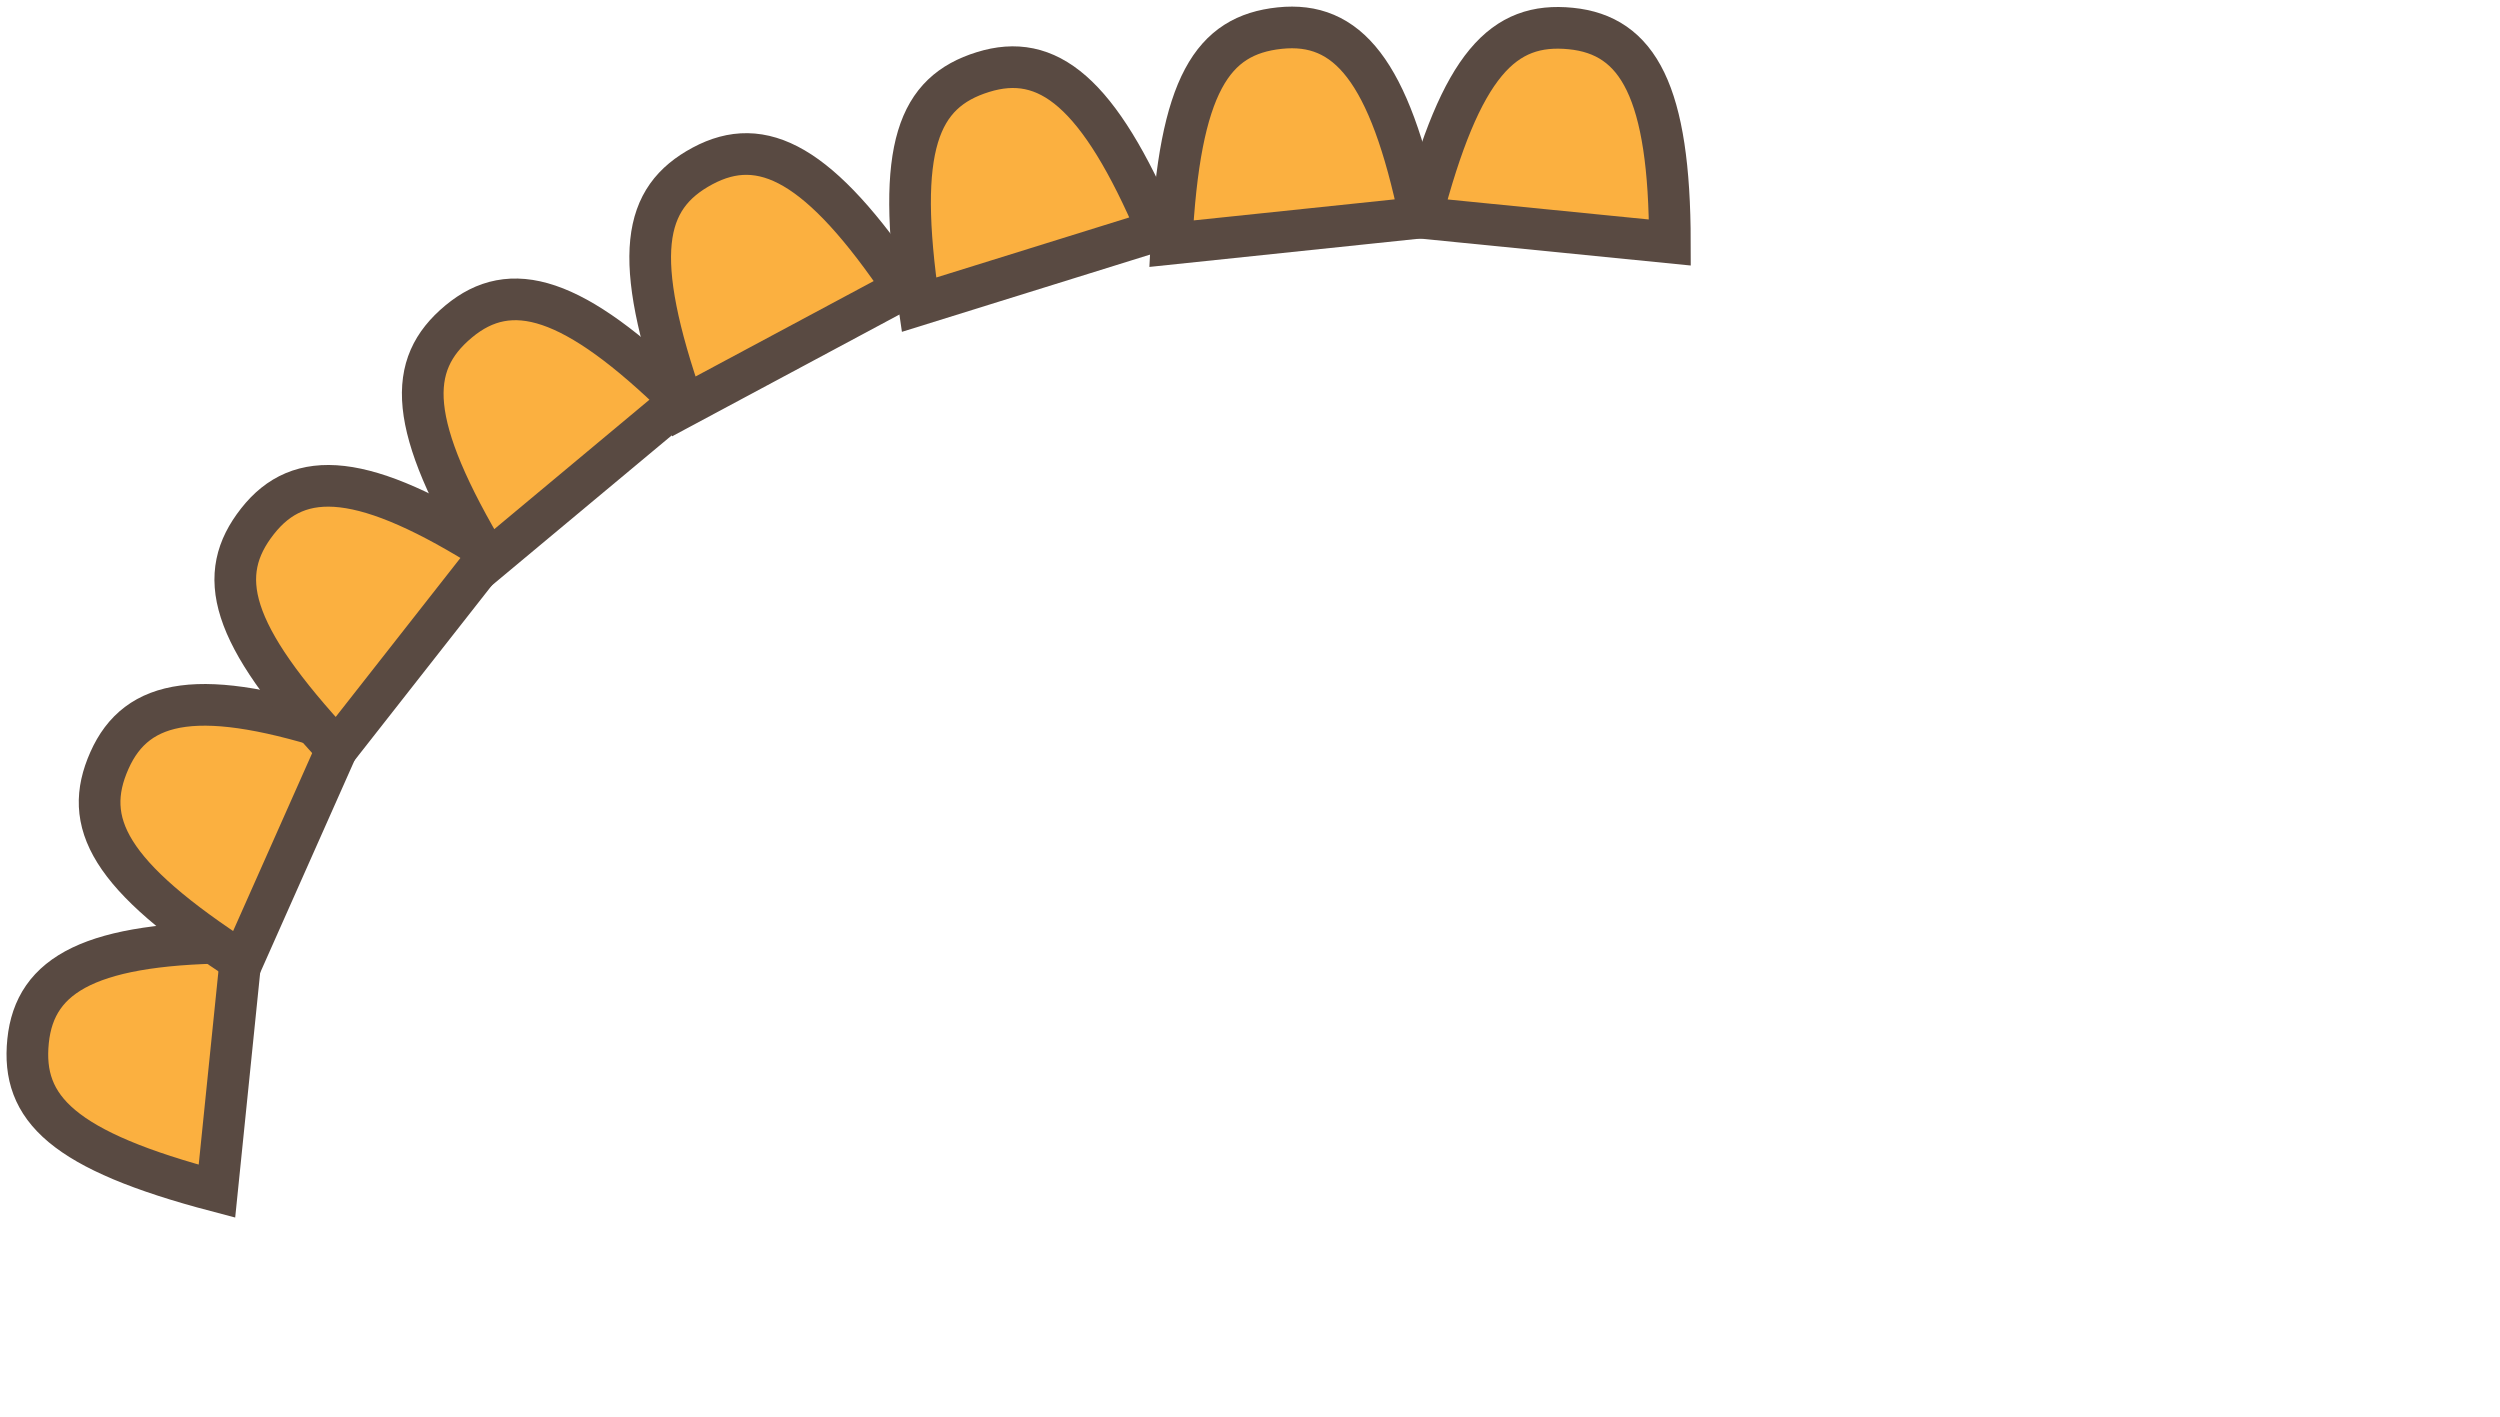
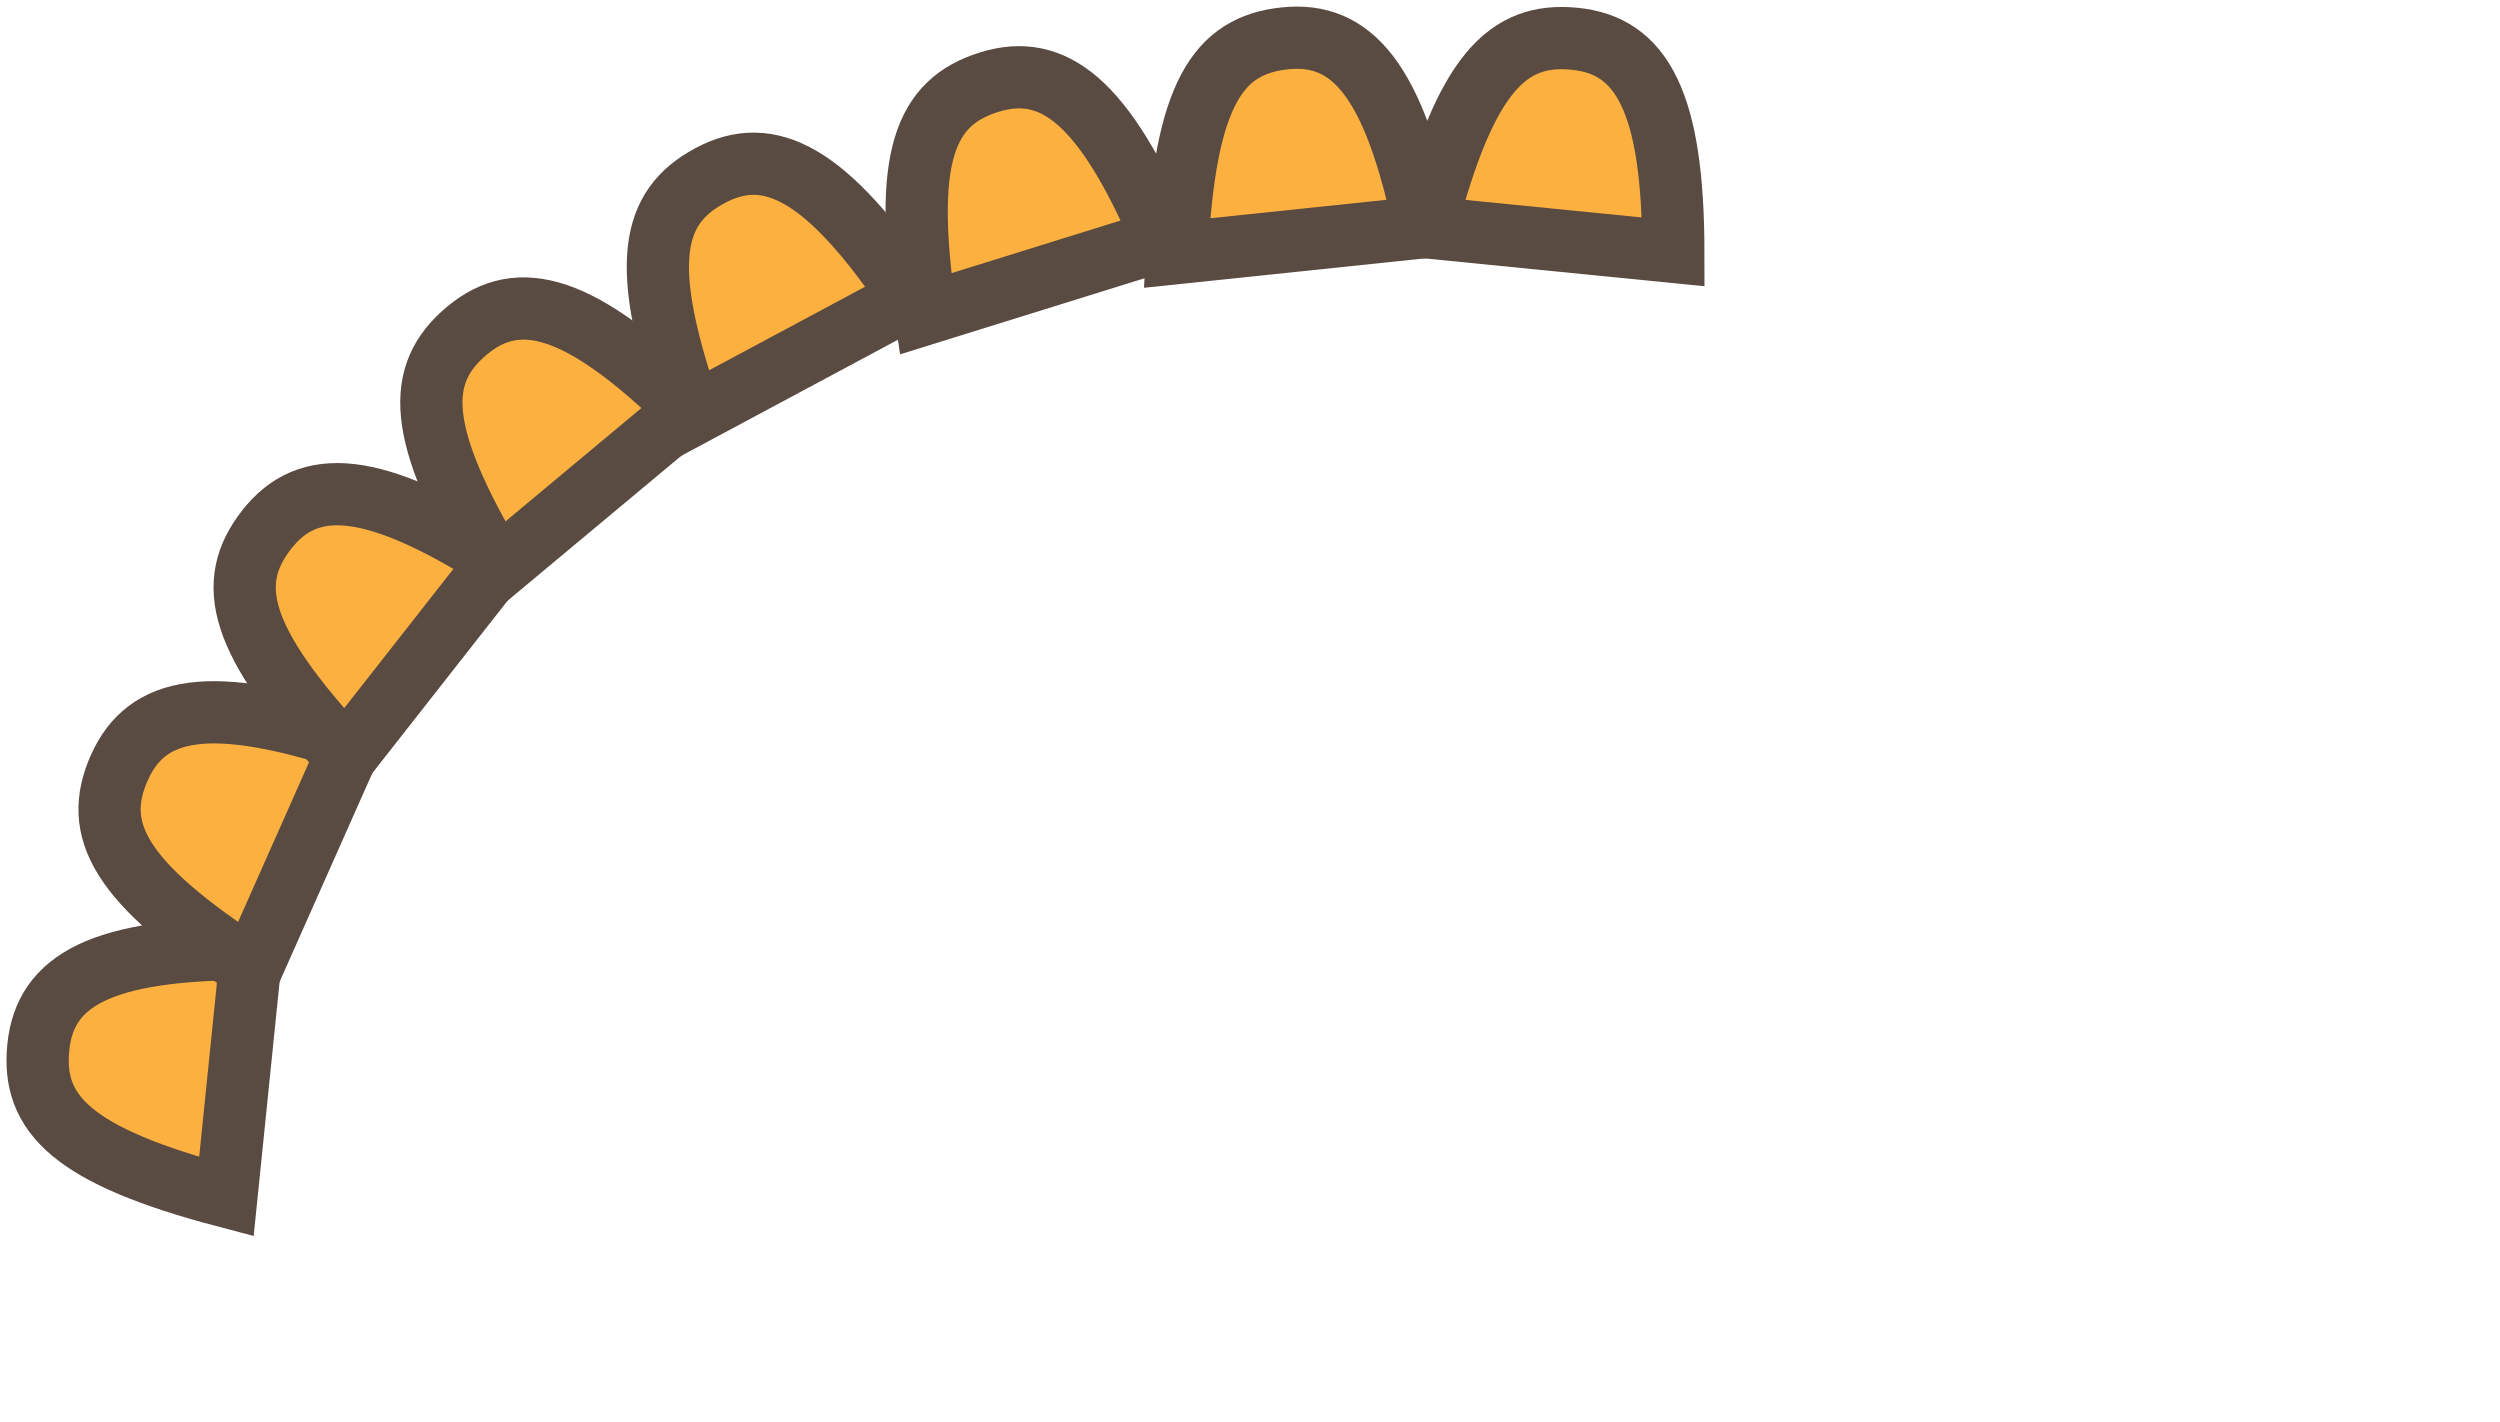
- <svg xmlns="http://www.w3.org/2000/svg" width="240" height="136" viewBox="0 0 240 136" fill="none">
-   <path d="M23.261 90.478L20.826 114.354C5.996 110.455 2.035 106.407 2.695 99.941C3.354 93.474 8.802 90.459 23.261 90.478Z" fill="#FBB040" stroke="#594A42" stroke-width="4" />
-   <path d="M32.992 70.418L23.247 92.35C10.367 84.029 7.863 78.949 10.503 73.009C13.142 67.069 19.258 65.899 32.992 70.418Z" fill="#FBB040" stroke="#594A42" stroke-width="4" />
-   <path d="M47.156 53.036L32.342 71.919C21.889 60.7 20.703 55.162 24.716 50.048C28.728 44.934 34.944 45.295 47.156 53.036Z" fill="#FBB040" stroke="#594A42" stroke-width="4" />
-   <path d="M65.347 38.475L46.917 53.847C39.037 40.693 39.034 35.029 44.026 30.866C49.018 26.703 55.021 28.354 65.347 38.475Z" fill="#FBB040" stroke="#594A42" stroke-width="4" />
-   <path d="M86.79 27.689L65.634 39.021C60.574 24.546 61.716 18.999 67.446 15.93C73.176 12.861 78.722 15.691 86.79 27.689Z" fill="#FBB040" stroke="#594A42" stroke-width="4" />
-   <path d="M111.138 22.119L88.222 29.252C85.987 14.082 88.156 8.85 94.362 6.918C100.568 4.986 105.48 8.813 111.138 22.119Z" fill="#FBB040" stroke="#594A42" stroke-width="4" />
-   <path d="M136.326 20.894L112.457 23.393C113.241 8.079 116.394 3.374 122.859 2.697C129.324 2.021 133.389 6.737 136.326 20.894Z" fill="#FBB040" stroke="#594A42" stroke-width="4" />
-   <path d="M160.309 23.28L136.427 20.904C140.289 6.065 144.328 2.094 150.796 2.737C157.264 3.381 160.293 8.821 160.309 23.28Z" fill="#FBB040" stroke="#594A42" stroke-width="4" />
+ <svg xmlns="http://www.w3.org/2000/svg" width="241" height="137" viewBox="0 0 241 137" fill="none">
+   <path d="M24.261 91.478L21.826 115.354C6.996 111.455 3.035 107.407 3.695 100.941C4.354 94.474 9.802 91.459 24.261 91.478Z" fill="#FBB040" stroke="#594A42" stroke-width="6" />
+   <path d="M33.992 71.418L24.247 93.35C11.367 85.029 8.863 79.949 11.503 74.009C14.142 68.069 20.258 66.899 33.992 71.418Z" fill="#FBB040" stroke="#594A42" stroke-width="6" />
+   <path d="M48.156 54.036L33.342 72.919C22.889 61.7 21.703 56.162 25.716 51.048C29.728 45.934 35.944 46.295 48.156 54.036Z" fill="#FBB040" stroke="#594A42" stroke-width="6" />
+   <path d="M66.347 39.475L47.917 54.847C40.037 41.693 40.034 36.029 45.026 31.866C50.018 27.703 56.021 29.354 66.347 39.475Z" fill="#FBB040" stroke="#594A42" stroke-width="6" />
+   <path d="M87.79 28.689L66.634 40.021C61.574 25.546 62.716 19.999 68.446 16.93C74.176 13.861 79.722 16.692 87.79 28.689Z" fill="#FBB040" stroke="#594A42" stroke-width="6" />
+   <path d="M112.138 23.119L89.222 30.252C86.987 15.082 89.156 9.85 95.362 7.918C101.568 5.986 106.48 9.813 112.138 23.119Z" fill="#FBB040" stroke="#594A42" stroke-width="6" />
+   <path d="M137.326 21.894L113.457 24.393C114.241 9.079 117.394 4.374 123.859 3.697C130.324 3.021 134.389 7.737 137.326 21.894Z" fill="#FBB040" stroke="#594A42" stroke-width="6" />
+   <path d="M161.309 24.28L137.427 21.904C141.289 7.065 145.328 3.094 151.796 3.737C158.264 4.381 161.293 9.821 161.309 24.28Z" fill="#FBB040" stroke="#594A42" stroke-width="6" />
</svg>
